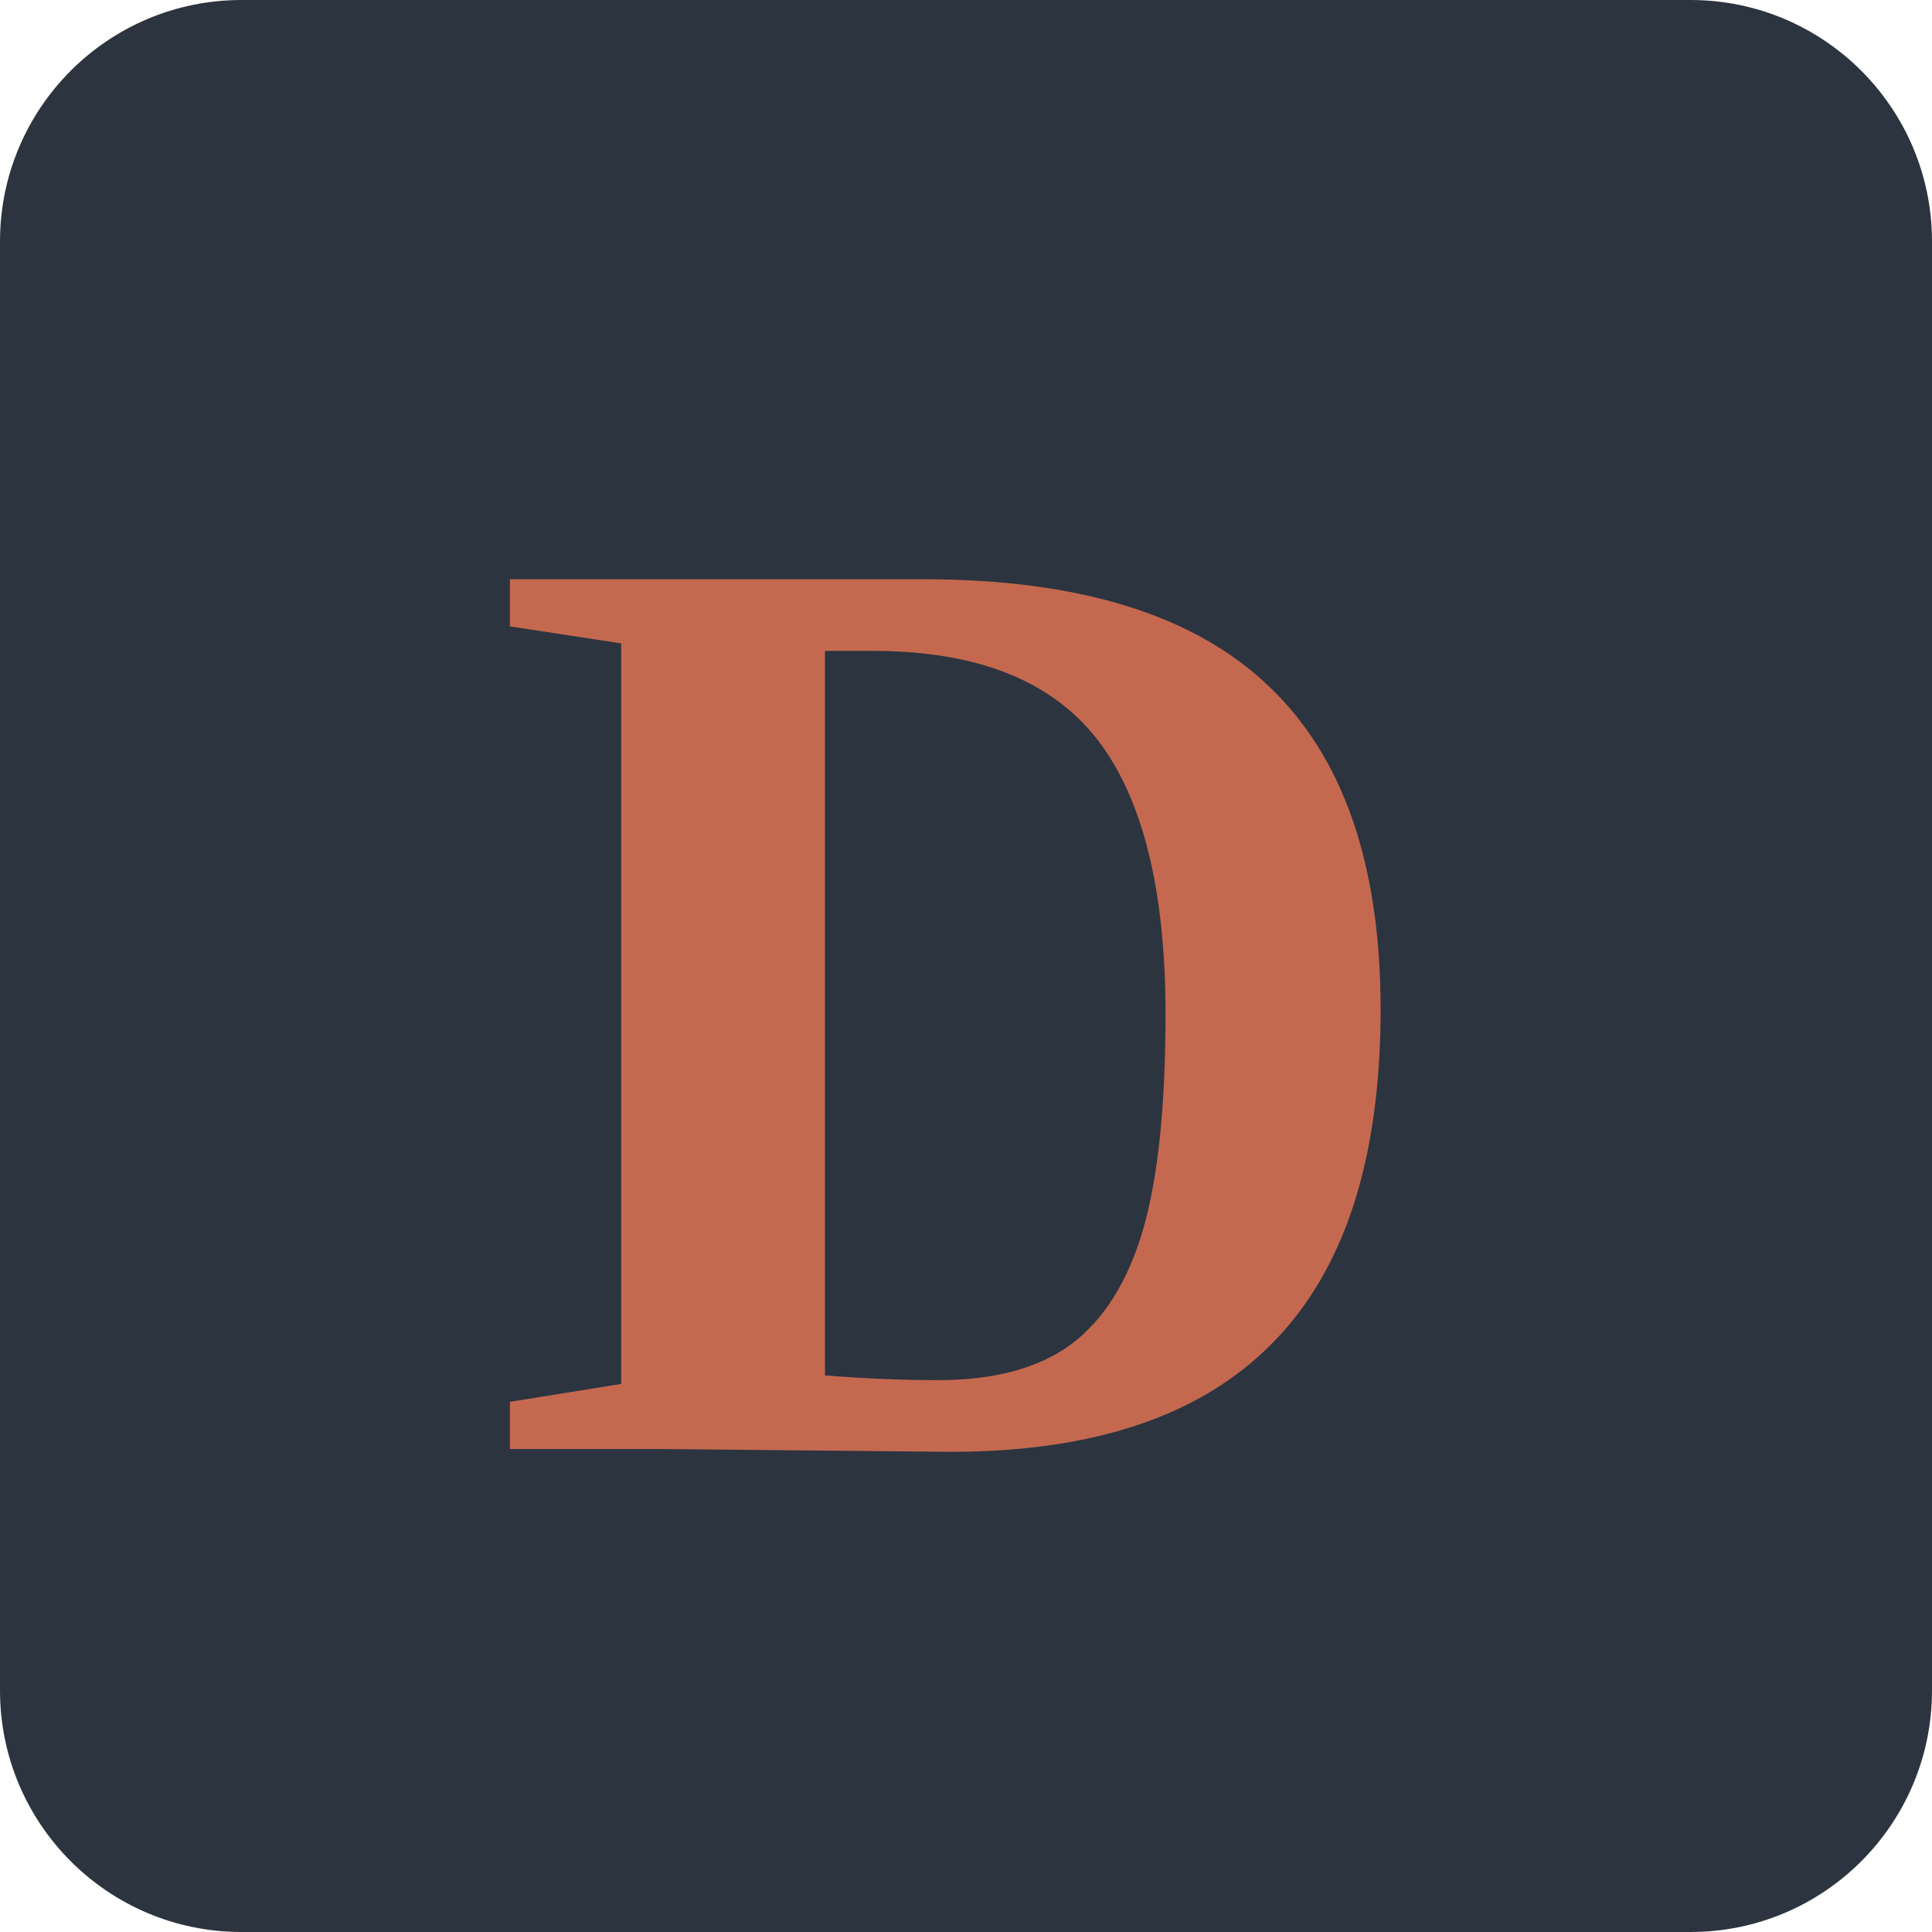
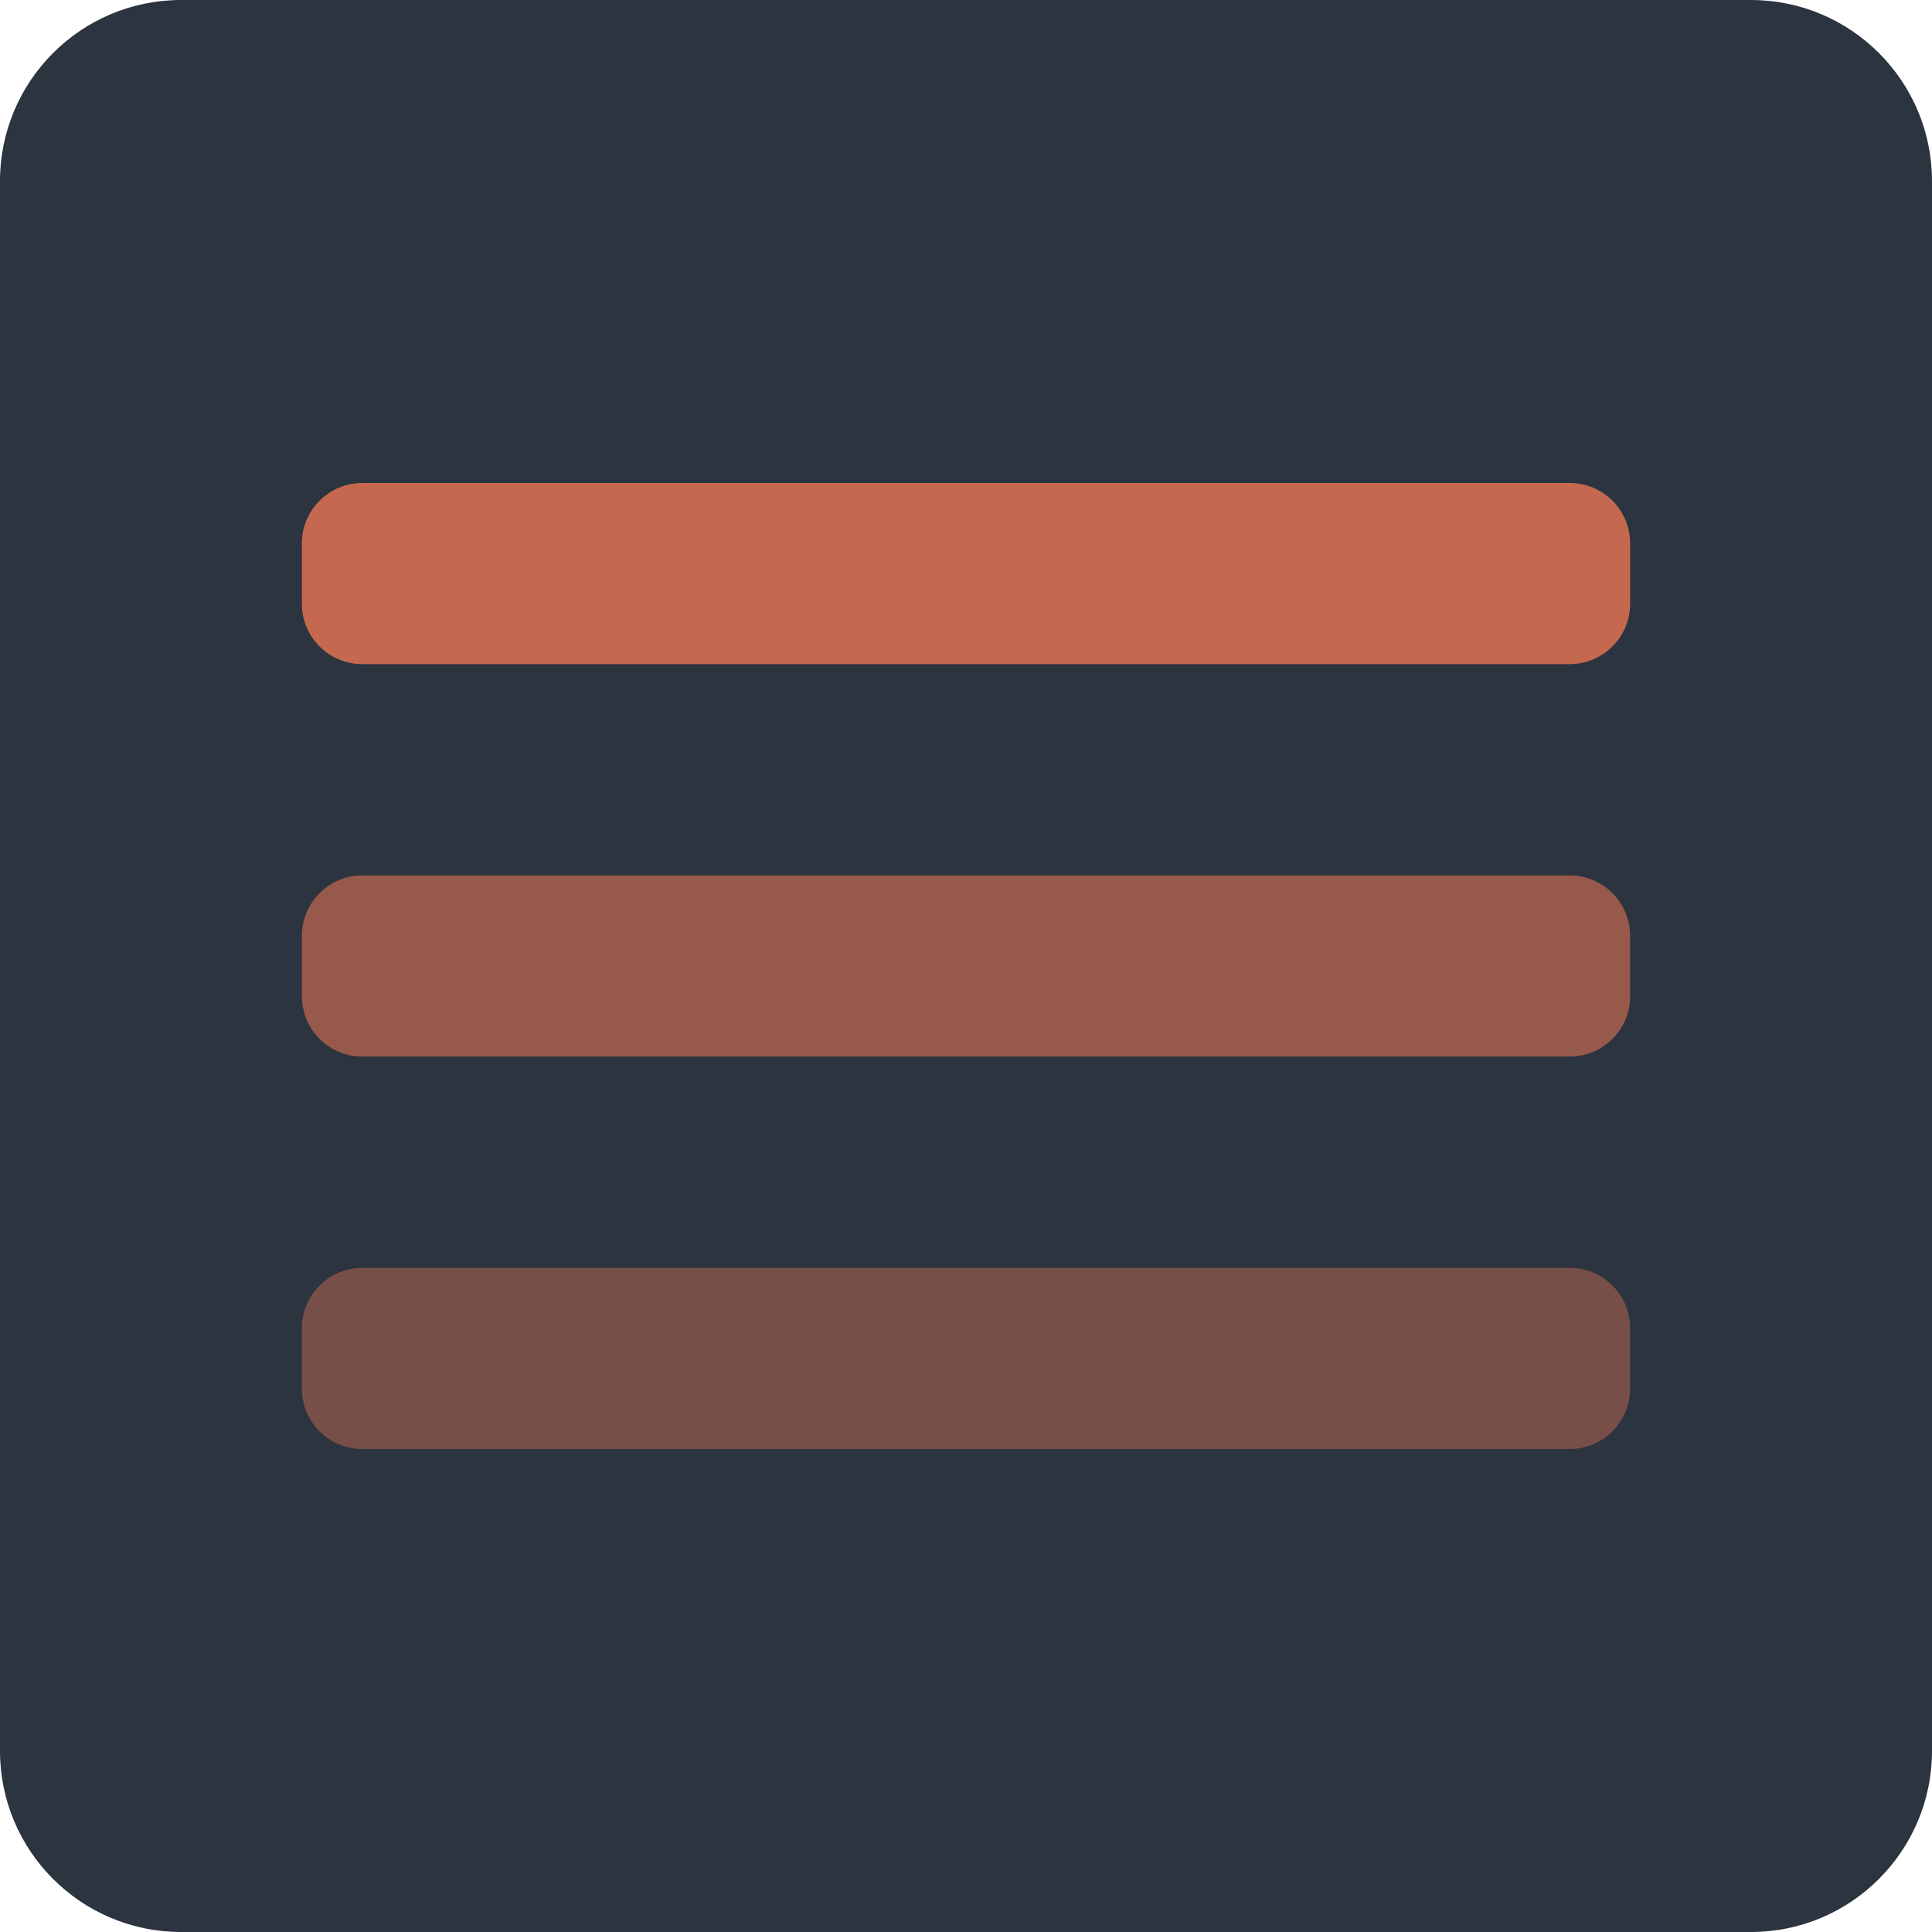
<svg xmlns="http://www.w3.org/2000/svg" viewBox="0 0 32 32">
-   <rect width="32" height="32" rx="4" fill="#2C3440" />
-   <text x="16" y="24" font-family="Georgia, 'Times New Roman', serif" font-size="22" font-weight="700" text-anchor="middle" fill="#C4694F">D</text>
+   <rect width="32" height="32" rx="3" fill="#2C3440" />
+   <rect x="5" y="8" width="22" height="3" rx="1" fill="#C4694F" />
+   <rect x="5" y="14.5" width="22" height="3" rx="1" fill="#C4694F" opacity="0.7" />
+   <rect x="5" y="21" width="22" height="3" rx="1" fill="#C4694F" opacity="0.5" />
</svg>
